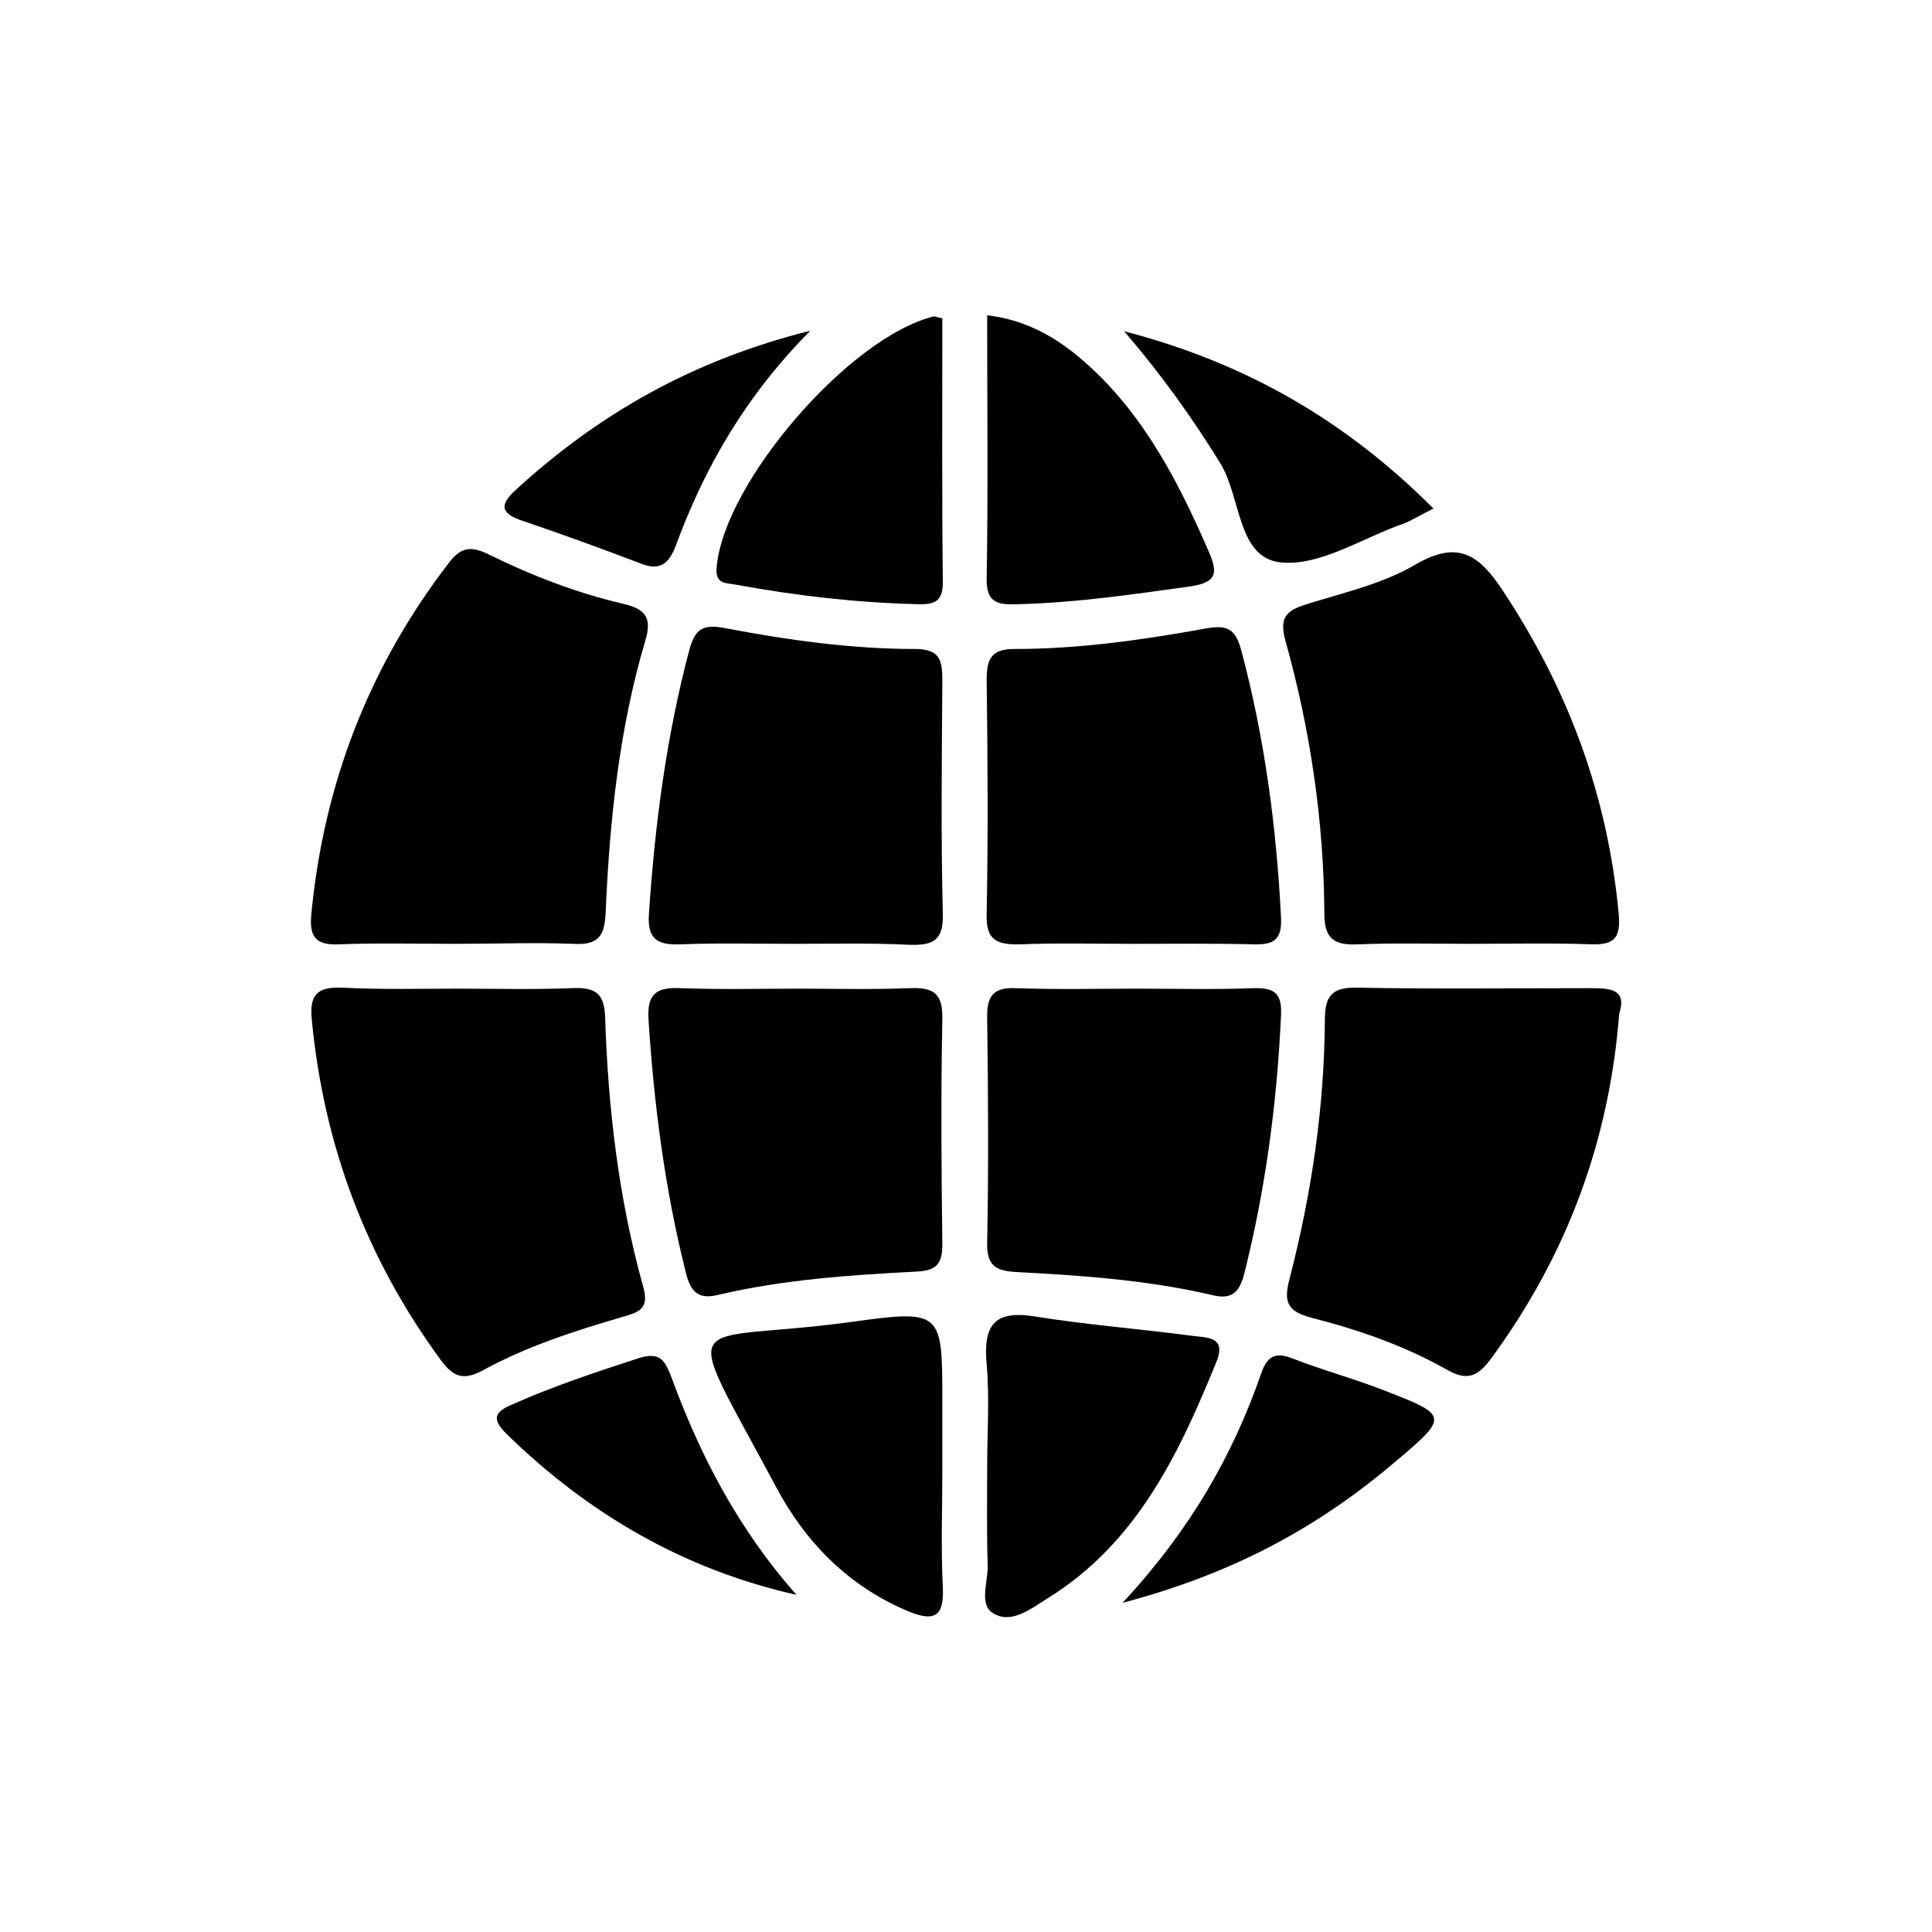
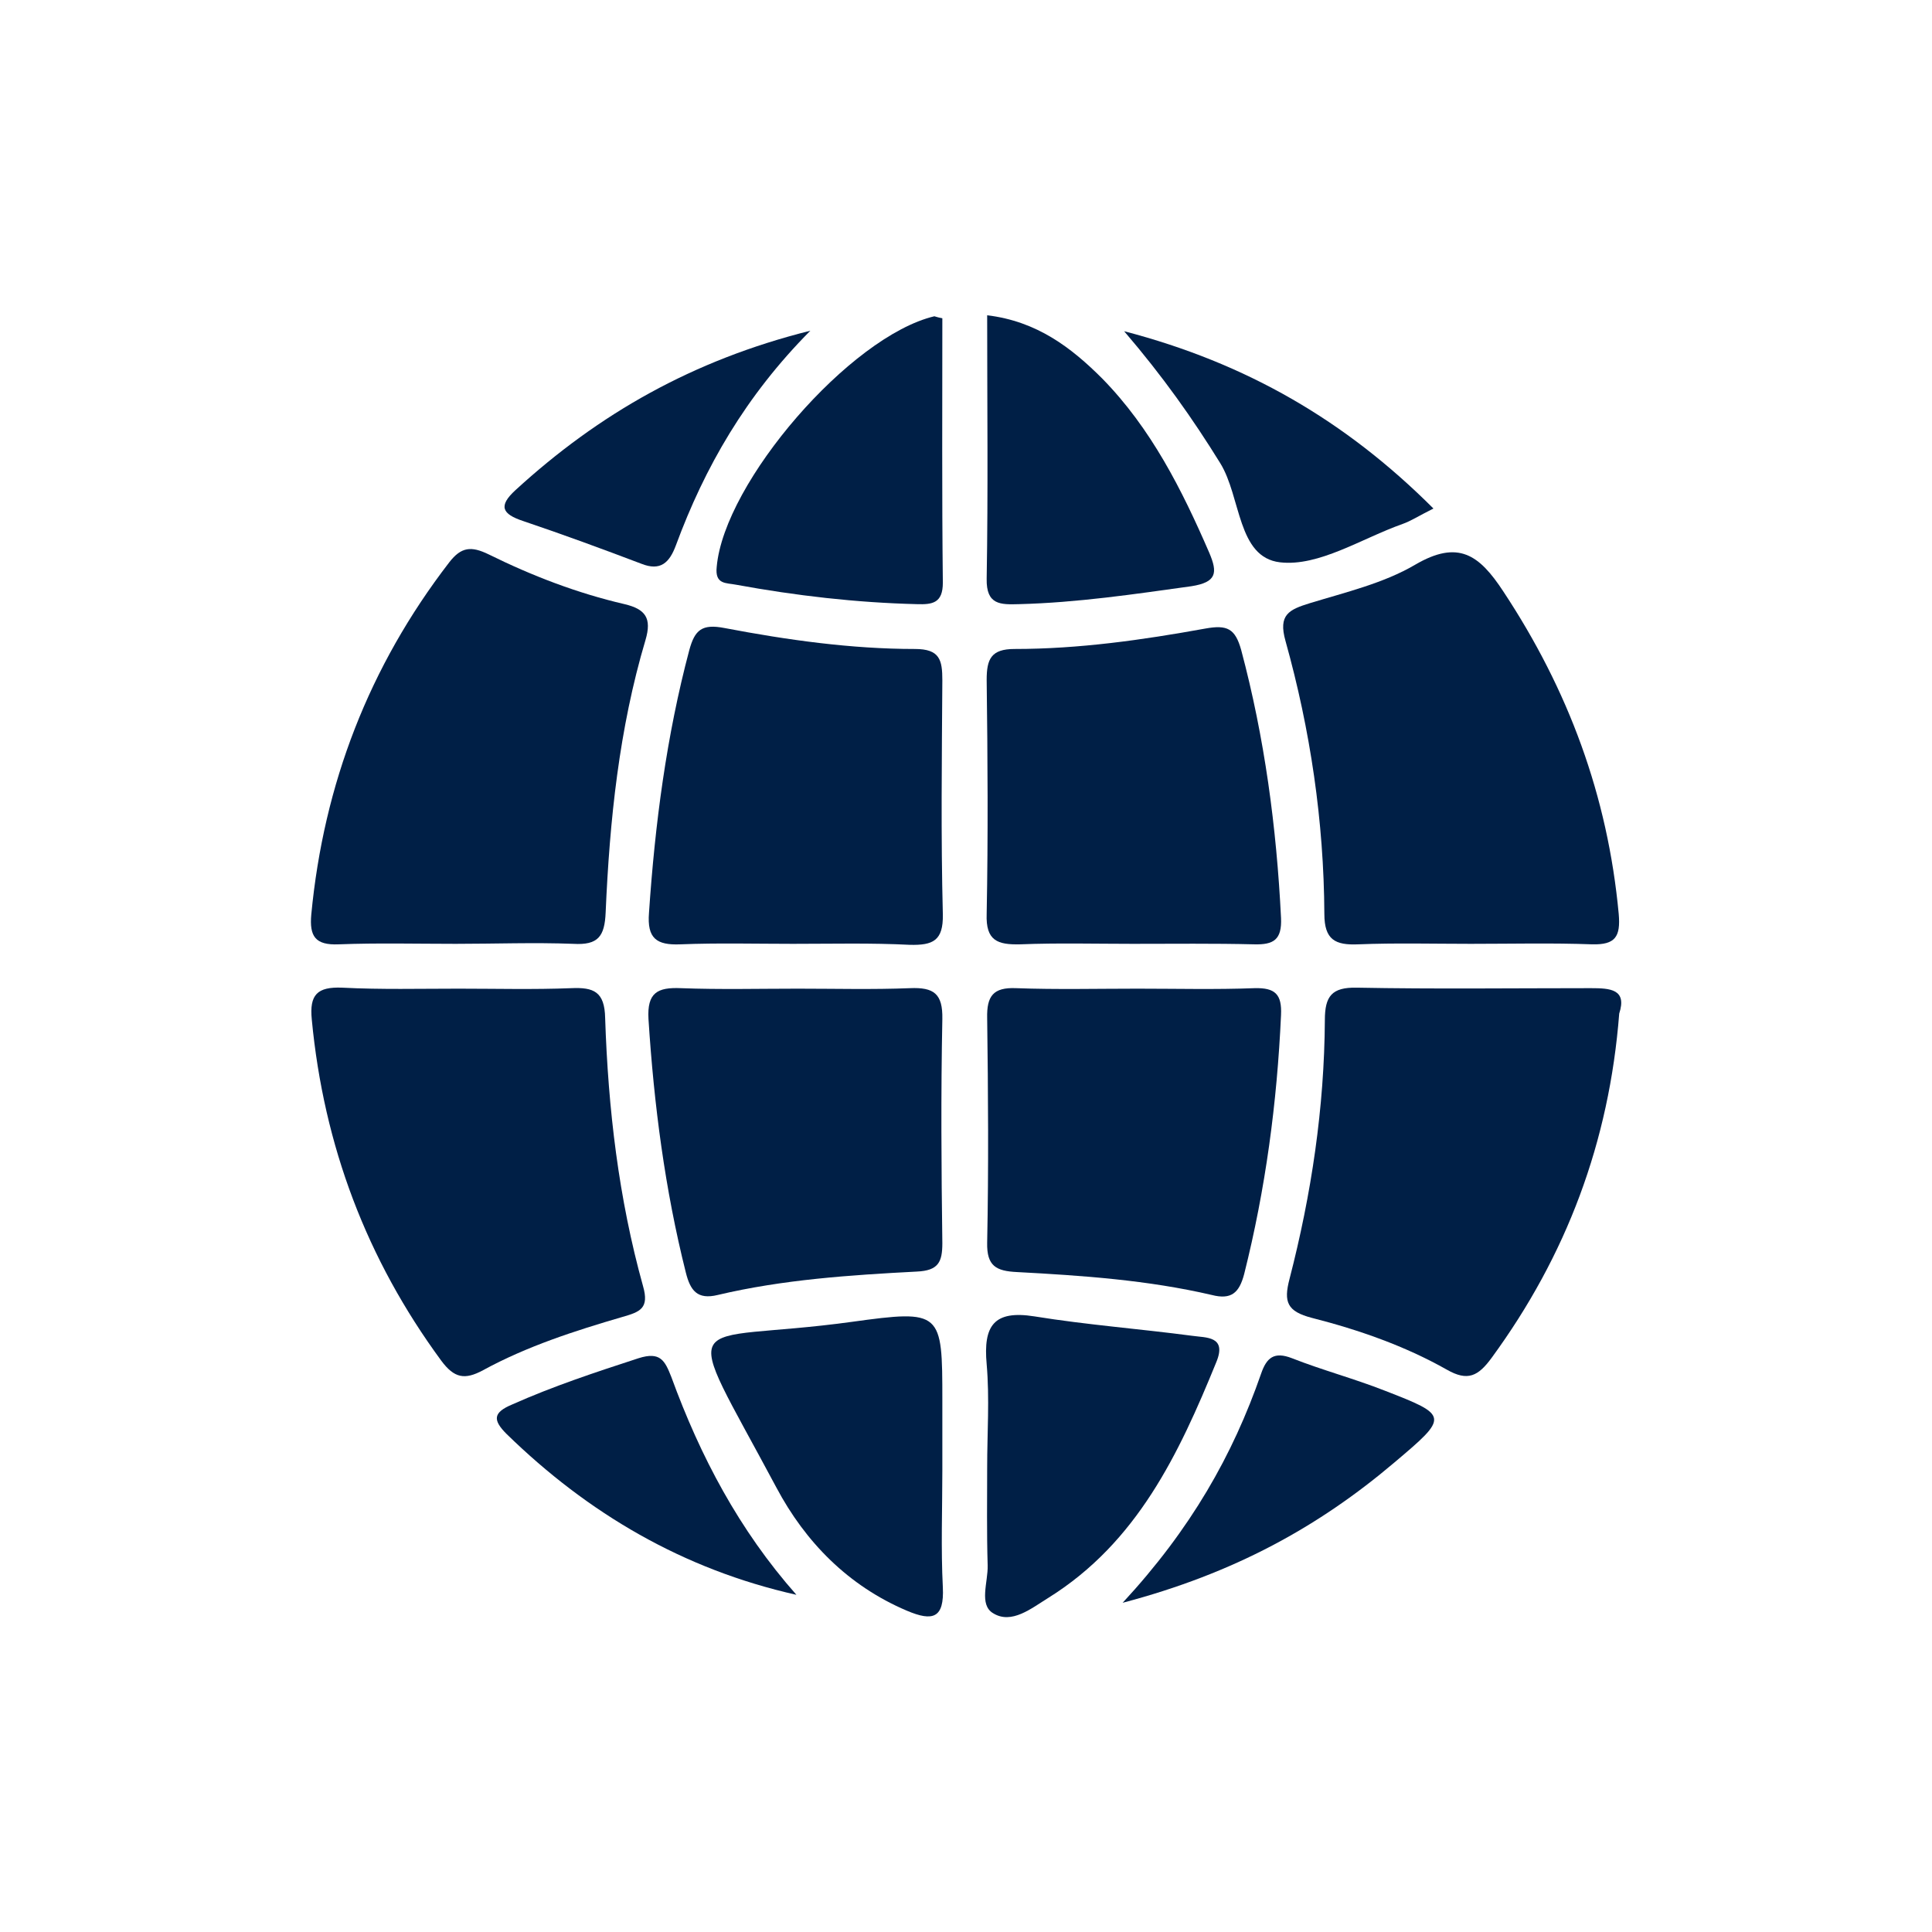
<svg xmlns="http://www.w3.org/2000/svg" version="1.1" id="Layer_1" x="0px" y="0px" viewBox="0 0 387.9 387.9" style="enable-background:new 0 0 387.9 387.9;" xml:space="preserve">
  <style type="text/css">
	.st0{fill:url(#SVGID_1_);}
	.st1{fill:url(#SVGID_2_);}
	.st2{fill:url(#SVGID_3_);}
	.st3{fill:url(#SVGID_4_);}
	.st4{fill:url(#SVGID_5_);}
	.st5{fill:url(#SVGID_6_);}
	.st6{fill:url(#SVGID_7_);}
	.st7{fill:url(#SVGID_8_);}
	.st8{fill:url(#SVGID_9_);}
	.st9{fill:url(#SVGID_10_);}
	.st10{fill:url(#SVGID_11_);}
	.st11{fill:url(#SVGID_12_);}
	.st12{fill:url(#SVGID_13_);}
	.st13{fill:url(#SVGID_14_);}
	.st14{fill:url(#SVGID_15_);}
	.st15{fill:url(#SVGID_16_);}
	.st16{fill:url(#SVGID_17_);}
	.st17{fill:url(#SVGID_18_);}
	.st18{fill:url(#SVGID_19_);}
	.st19{fill:url(#SVGID_20_);}
	.st20{fill:url(#SVGID_21_);}
	.st21{fill:url(#SVGID_22_);}
	.st22{fill:url(#SVGID_23_);}
	.st23{fill:url(#SVGID_24_);}
	.st24{fill:url(#SVGID_25_);}
	.st25{fill:url(#SVGID_26_);}
	.st26{fill:url(#SVGID_27_);}
	.st27{fill:url(#SVGID_28_);}
	.st28{fill:url(#SVGID_29_);}
	.st29{fill:url(#SVGID_30_);}
	.st30{fill:url(#SVGID_31_);}
	.st31{fill:url(#SVGID_32_);}
	.st32{fill:url(#SVGID_33_);}
	.st33{fill:url(#SVGID_34_);}
	.st34{fill:url(#SVGID_35_);}
	.st35{fill:url(#SVGID_36_);}
	.st36{fill:url(#SVGID_37_);}
	.st37{fill:url(#SVGID_38_);}
	.st38{fill:url(#SVGID_39_);}
	.st39{fill:url(#SVGID_40_);}
	.st40{fill:url(#SVGID_41_);}
	.st41{fill:url(#SVGID_42_);}
	.st42{fill:url(#SVGID_43_);}
	.st43{fill:url(#SVGID_44_);}
	.st44{fill:url(#SVGID_45_);}
	.st45{fill:url(#SVGID_46_);}
	.st46{fill:url(#SVGID_47_);}
	.st47{fill:url(#SVGID_48_);}
	.st48{fill:url(#SVGID_49_);}
	.st49{fill:url(#SVGID_50_);}
	.st50{fill:url(#SVGID_51_);}
	.st51{fill:url(#SVGID_52_);}
	.st52{fill:url(#SVGID_53_);}
	.st53{fill:url(#SVGID_54_);}
	.st54{fill:url(#SVGID_55_);}
	.st55{fill:url(#SVGID_56_);}
	.st56{fill:url(#SVGID_57_);}
	.st57{fill:url(#SVGID_58_);}
	.st58{fill:url(#SVGID_59_);}
	.st59{fill:url(#SVGID_60_);}
	.st60{fill:url(#SVGID_61_);}
	.st61{fill:url(#SVGID_62_);}
	.st62{fill:url(#SVGID_63_);}
	.st63{fill:url(#SVGID_64_);}
	.st64{fill:url(#SVGID_65_);}
	.st65{fill:url(#SVGID_66_);}
	.st66{fill:url(#SVGID_67_);}
	.st67{fill:url(#SVGID_68_);}
	.st68{fill:url(#SVGID_69_);}
	.st69{fill:url(#SVGID_70_);}
	.st70{fill:url(#SVGID_71_);}
	.st71{fill:url(#SVGID_72_);}
	.st72{fill:url(#SVGID_73_);}
	.st73{fill:url(#SVGID_74_);}
	.st74{fill:url(#SVGID_75_);}
	.st75{fill:url(#SVGID_76_);}
	.st76{fill:url(#SVGID_77_);}
	.st77{fill:url(#SVGID_78_);}
	.st78{fill:url(#SVGID_79_);}
	.st79{fill:url(#SVGID_80_);}
	.st80{fill:url(#SVGID_81_);}
	.st81{fill:url(#SVGID_82_);}
	.st82{fill:url(#SVGID_83_);}
	.st83{fill:url(#SVGID_84_);}
	.st84{fill:url(#SVGID_85_);}
	.st85{fill:url(#SVGID_86_);}
	.st86{fill:url(#SVGID_87_);}
	.st87{fill:url(#SVGID_88_);}
	.st88{fill:url(#SVGID_89_);}
	.st89{fill:url(#SVGID_90_);}
	.st90{fill:url(#SVGID_91_);}
	.st91{fill:url(#SVGID_92_);}
	.st92{fill:url(#SVGID_93_);}
	.st93{fill:url(#SVGID_94_);}
	.st94{fill:url(#SVGID_95_);}
	.st95{fill:url(#SVGID_96_);}
	.st96{fill:url(#SVGID_97_);}
	.st97{fill:url(#SVGID_98_);}
	.st98{fill:url(#SVGID_99_);}
	.st99{fill:url(#SVGID_100_);}
	.st100{fill:url(#SVGID_101_);}
	.st101{fill:url(#SVGID_102_);}
	.st102{fill:url(#SVGID_103_);}
	.st103{fill:url(#SVGID_104_);}
	.st104{fill:url(#SVGID_105_);}
	.st105{fill:url(#SVGID_106_);}
	.st106{fill:url(#SVGID_107_);}
	.st107{fill:url(#SVGID_108_);}
	.st108{fill:url(#SVGID_109_);}
	.st109{fill:url(#SVGID_110_);}
	.st110{fill:url(#SVGID_111_);}
	.st111{fill:url(#SVGID_112_);}
	.st112{fill:url(#SVGID_113_);}
	.st113{fill:url(#SVGID_114_);}
	.st114{fill:url(#SVGID_115_);}
	.st115{fill:url(#SVGID_116_);}
	.st116{fill:url(#SVGID_117_);}
	.st117{fill:url(#SVGID_118_);}
	.st118{fill:url(#SVGID_119_);}
	.st119{fill:url(#SVGID_120_);}
	.st120{fill:url(#SVGID_121_);}
	.st121{fill:url(#SVGID_122_);}
	.st122{fill:url(#SVGID_123_);}
	.st123{fill:url(#SVGID_124_);}
	.st124{fill:url(#SVGID_125_);}
	.st125{fill:url(#SVGID_126_);}
	.st126{fill:url(#SVGID_127_);}
	.st127{fill:url(#SVGID_128_);}
	.st128{fill:url(#SVGID_129_);}
	.st129{fill:url(#SVGID_130_);}
	.st130{fill:url(#SVGID_131_);}
	.st131{fill:url(#SVGID_132_);}
	.st132{fill:url(#SVGID_133_);}
	.st133{fill:url(#SVGID_134_);}
	.st134{fill:url(#SVGID_135_);}
	.st135{fill:url(#SVGID_136_);}
	.st136{fill:url(#SVGID_137_);}
	.st137{fill:url(#SVGID_138_);}
	.st138{fill:url(#SVGID_139_);}
	.st139{fill:url(#SVGID_140_);}
	.st140{fill:url(#SVGID_141_);}
	.st141{fill:url(#SVGID_142_);}
	.st142{fill:url(#SVGID_143_);}
	.st143{fill:url(#SVGID_144_);}
	.st144{fill:url(#SVGID_145_);}
	.st145{fill:url(#SVGID_146_);}
	.st146{fill:url(#SVGID_147_);}
	.st147{fill:url(#SVGID_148_);}
	.st148{fill:url(#SVGID_149_);}
	.st149{fill:url(#SVGID_150_);}
	.st150{fill:url(#SVGID_151_);}
	.st151{fill:url(#SVGID_152_);}
	.st152{fill:url(#SVGID_153_);}
	.st153{fill:url(#SVGID_154_);}
	.st154{fill:url(#SVGID_155_);}
	.st155{fill:url(#SVGID_156_);}
	.st156{fill:url(#SVGID_157_);}
	.st157{fill:url(#SVGID_158_);}
	.st158{fill:url(#SVGID_159_);}
	.st159{fill:url(#SVGID_160_);}
	.st160{fill:url(#SVGID_161_);}
	.st161{fill:url(#SVGID_162_);}
	.st162{fill:url(#SVGID_163_);}
	.st163{fill:url(#SVGID_164_);}
	.st164{fill:url(#SVGID_165_);}
	.st165{fill:url(#SVGID_166_);}
	.st166{fill:url(#SVGID_167_);}
	.st167{fill:url(#SVGID_168_);}
	.st168{fill:url(#SVGID_169_);}
	.st169{fill:url(#SVGID_170_);}
</style>
  <g>
-     <path d="M295.3,189.5c-7.5,0-15.1-0.2-22.6,0.1c-4.6,0.2-6.8-0.9-6.8-6.1c-0.1-18.6-2.8-36.9-7.8-54.8c-1.5-5.3,0.7-6.3,4.9-7.6   c7.2-2.2,14.8-4,21.1-7.7c8.7-5.1,12.9-2,17.7,5.3c13.1,19.8,21,41.1,23.2,64.8c0.4,4.6-0.7,6.2-5.3,6.1   C311.6,189.3,303.5,189.5,295.3,189.5z" />
-     <path d="M91.5,189.5c-7.8,0-15.7-0.2-23.5,0.1c-4.7,0.2-5.9-1.6-5.5-6c2.5-26.2,11.6-49.8,27.7-70.7c2.4-3.1,4.4-3.3,7.9-1.6   c8.7,4.3,17.8,7.8,27.3,10c4.2,1,5.5,2.8,4.2,7.2c-5.3,17.8-7.2,36.2-8,54.7c-0.2,4.8-1.5,6.6-6.5,6.3   C107.2,189.2,99.4,189.5,91.5,189.5z" />
-     <path d="M92.1,198.5c7.5,0,15,0.2,22.6-0.1c4.5-0.2,6.7,0.7,6.8,6c0.6,18.2,2.7,36.2,7.6,53.8c1.3,4.5-0.6,5.2-4.1,6.2   c-9.6,2.8-19.2,5.9-28,10.7c-3.7,2-5.8,1.6-8.4-1.9c-15-20.4-23.6-43.2-26-68.5c-0.5-5,1.1-6.6,6.1-6.4   C76.5,198.7,84.3,198.5,92.1,198.5z" />
-     <path d="M325.1,203.5c-2,25.8-10.6,48.6-25.6,69.1c-2.7,3.7-4.8,4.8-9,2.4c-8.5-4.8-17.7-8-27.1-10.4c-5-1.3-5.7-3.2-4.5-7.8   c4.4-17,7-34.4,7.1-52c0-4.8,1.4-6.6,6.4-6.5c15.7,0.3,31.3,0.1,47,0.1C323.3,198.4,326.7,198.6,325.1,203.5z" />
-     <path d="M227.4,189.5c-7.5,0-15-0.2-22.6,0.1c-4.5,0.1-6.9-0.7-6.7-6.1c0.3-15.7,0.2-31.3,0-47c0-4.2,0.9-6.2,5.6-6.2   c12.9,0,25.6-1.8,38.3-4.1c4.4-0.8,6,0,7.2,4.3c4.7,17.6,7.1,35.6,8,53.8c0.2,4.4-1.5,5.4-5.4,5.3   C243.7,189.4,235.6,189.5,227.4,189.5z" />
-     <path d="M228.4,198.5c7.8,0,15.7,0.2,23.5-0.1c4.1-0.1,5.5,1.2,5.3,5.4c-0.8,17.6-3.1,34.9-7.4,52c-1,3.8-2.6,5.2-6.5,4.2   c-12.9-3-26-3.9-39.1-4.6c-4.2-0.2-6.1-1.2-6-5.9c0.3-15,0.2-30.1,0-45.1c-0.1-4.4,1.2-6.2,5.8-6   C212.1,198.7,220.3,198.5,228.4,198.5z" />
-     <path d="M159.2,189.5c-7.5,0-15-0.2-22.6,0.1c-4.8,0.2-6.7-1.2-6.3-6.3c1.2-17.8,3.5-35.5,8.1-52.8c1.1-4,2.5-5.3,7.1-4.4   c12.6,2.4,25.4,4.2,38.2,4.2c5,0,5.5,2.2,5.5,6.3c-0.1,15.7-0.3,31.3,0.1,47c0.1,5.3-2,6.2-6.6,6.1   C174.9,189.3,167.1,189.5,159.2,189.5z" />
-     <path d="M160.2,198.5c7.5,0,15,0.2,22.5-0.1c4.8-0.2,6.6,1.1,6.5,6.2c-0.3,15-0.2,30,0,45c0,3.8-0.8,5.5-5.1,5.7   c-13.4,0.7-26.9,1.6-40,4.7c-4.1,1-5.5-0.9-6.4-4.5c-4.2-16.7-6.4-33.7-7.5-50.9c-0.3-5.3,1.8-6.4,6.5-6.2   C144.6,198.7,152.4,198.5,160.2,198.5z" />
-     <path d="M198.2,294.6c0-6.9,0.5-13.8-0.1-20.7c-0.7-7.7,1.4-10.9,9.6-9.6c10.5,1.7,21.1,2.5,31.7,3.9c2.7,0.4,7,0,4.8,5.3   c-7.5,18.4-15.9,36.2-33.7,47.3c-3.4,2.1-7.4,5.4-11.1,3.1c-2.9-1.7-1-6.3-1.1-9.6C198.1,307.7,198.2,301.1,198.2,294.6z" />
-     <path d="M189.2,295.2c0,7.8-0.3,15.7,0.1,23.5c0.3,6.2-2,6.9-7.2,4.7c-11.8-5-20.4-13.8-26.2-24.7c-19.7-36.9-19.1-28.6,15.1-33.3   c18.1-2.5,18.2-2.1,18.2,15.7C189.2,285.8,189.2,290.5,189.2,295.2z" />
-     <path d="M198.2,63.3c10,1.2,16.9,6.5,23.1,12.7c9.8,10,16,22.3,21.5,35c1.7,4,1.5,5.9-3.6,6.7c-11.5,1.6-22.9,3.3-34.6,3.6   c-3.7,0.1-6.6,0.2-6.5-5.1C198.4,98.7,198.2,81.2,198.2,63.3z" />
-     <path d="M189.2,63.9c0,17.6-0.1,35.3,0.1,53.1c0,4.1-2.1,4.4-5.2,4.3c-12.2-0.3-24.3-1.7-36.3-3.9c-2-0.4-4.3,0-3.9-3.6   c1.5-17,26.8-46.3,43.7-50.3C187.7,63.5,188.1,63.7,189.2,63.9z" />
-     <path d="M225.4,321.8c13.7-14.8,22.1-29.6,27.8-46c1.1-3.2,2.6-4.5,6.2-3.1c6.1,2.4,12.5,4.1,18.6,6.5c12.9,5,12.9,5.2,2,14.4   C264.8,306.5,247.8,315.9,225.4,321.8z" />
-     <path d="M159.9,320.2c-22.7-5.1-41.8-16.3-58.2-32.3c-2.8-2.8-2.7-4.3,1.1-5.9c8.3-3.7,16.8-6.5,25.4-9.3c4.4-1.4,5.3,0.5,6.6,3.8   C140.6,292.4,148.4,307.2,159.9,320.2z" />
-     <path d="M162.7,66.4c-13,13.1-21.2,27.4-27,43.1c-1.3,3.5-3.1,5.2-6.9,3.7c-7.9-3-15.8-5.9-23.8-8.6c-4.2-1.4-5-3-1.5-6.2   C120.2,83.1,139.1,72.3,162.7,66.4z" />
-     <path d="M287.8,102.1c-3,1.5-4.5,2.5-6.2,3.1c-8.2,2.9-16.8,8.6-24.6,7.7c-8.6-1-7.8-13.1-12-19.9c-5.5-8.9-11.5-17.4-19.3-26.5   C250.2,72.9,270.1,84.4,287.8,102.1z" />
+     <path fill="#001f46" d="M295.3,189.5c-7.5,0-15.1-0.2-22.6,0.1c-4.6,0.2-6.8-0.9-6.8-6.1c-0.1-18.6-2.8-36.9-7.8-54.8c-1.5-5.3,0.7-6.3,4.9-7.6   c7.2-2.2,14.8-4,21.1-7.7c8.7-5.1,12.9-2,17.7,5.3c13.1,19.8,21,41.1,23.2,64.8c0.4,4.6-0.7,6.2-5.3,6.1   C311.6,189.3,303.5,189.5,295.3,189.5z" />
+     <path fill="#001f46" d="M91.5,189.5c-7.8,0-15.7-0.2-23.5,0.1c-4.7,0.2-5.9-1.6-5.5-6c2.5-26.2,11.6-49.8,27.7-70.7c2.4-3.1,4.4-3.3,7.9-1.6   c8.7,4.3,17.8,7.8,27.3,10c4.2,1,5.5,2.8,4.2,7.2c-5.3,17.8-7.2,36.2-8,54.7c-0.2,4.8-1.5,6.6-6.5,6.3   C107.2,189.2,99.4,189.5,91.5,189.5z" />
+     <path fill="#001f46" d="M92.1,198.5c7.5,0,15,0.2,22.6-0.1c4.5-0.2,6.7,0.7,6.8,6c0.6,18.2,2.7,36.2,7.6,53.8c1.3,4.5-0.6,5.2-4.1,6.2   c-9.6,2.8-19.2,5.9-28,10.7c-3.7,2-5.8,1.6-8.4-1.9c-15-20.4-23.6-43.2-26-68.5c-0.5-5,1.1-6.6,6.1-6.4   C76.5,198.7,84.3,198.5,92.1,198.5z" />
+     <path fill="#001f46" d="M325.1,203.5c-2,25.8-10.6,48.6-25.6,69.1c-2.7,3.7-4.8,4.8-9,2.4c-8.5-4.8-17.7-8-27.1-10.4c-5-1.3-5.7-3.2-4.5-7.8   c4.4-17,7-34.4,7.1-52c0-4.8,1.4-6.6,6.4-6.5c15.7,0.3,31.3,0.1,47,0.1C323.3,198.4,326.7,198.6,325.1,203.5z" />
+     <path fill="#001f46" d="M227.4,189.5c-7.5,0-15-0.2-22.6,0.1c-4.5,0.1-6.9-0.7-6.7-6.1c0.3-15.7,0.2-31.3,0-47c0-4.2,0.9-6.2,5.6-6.2   c12.9,0,25.6-1.8,38.3-4.1c4.4-0.8,6,0,7.2,4.3c4.7,17.6,7.1,35.6,8,53.8c0.2,4.4-1.5,5.4-5.4,5.3   C243.7,189.4,235.6,189.5,227.4,189.5z" />
+     <path fill="#001f46" d="M228.4,198.5c7.8,0,15.7,0.2,23.5-0.1c4.1-0.1,5.5,1.2,5.3,5.4c-0.8,17.6-3.1,34.9-7.4,52c-1,3.8-2.6,5.2-6.5,4.2   c-12.9-3-26-3.9-39.1-4.6c-4.2-0.2-6.1-1.2-6-5.9c0.3-15,0.2-30.1,0-45.1c-0.1-4.4,1.2-6.2,5.8-6   C212.1,198.7,220.3,198.5,228.4,198.5z" />
+     <path fill="#001f46" d="M159.2,189.5c-7.5,0-15-0.2-22.6,0.1c-4.8,0.2-6.7-1.2-6.3-6.3c1.2-17.8,3.5-35.5,8.1-52.8c1.1-4,2.5-5.3,7.1-4.4   c12.6,2.4,25.4,4.2,38.2,4.2c5,0,5.5,2.2,5.5,6.3c-0.1,15.7-0.3,31.3,0.1,47c0.1,5.3-2,6.2-6.6,6.1   C174.9,189.3,167.1,189.5,159.2,189.5z" />
+     <path fill="#001f46" d="M160.2,198.5c7.5,0,15,0.2,22.5-0.1c4.8-0.2,6.6,1.1,6.5,6.2c-0.3,15-0.2,30,0,45c0,3.8-0.8,5.5-5.1,5.7   c-13.4,0.7-26.9,1.6-40,4.7c-4.1,1-5.5-0.9-6.4-4.5c-4.2-16.7-6.4-33.7-7.5-50.9c-0.3-5.3,1.8-6.4,6.5-6.2   C144.6,198.7,152.4,198.5,160.2,198.5z" />
+     <path fill="#001f46" d="M198.2,294.6c0-6.9,0.5-13.8-0.1-20.7c-0.7-7.7,1.4-10.9,9.6-9.6c10.5,1.7,21.1,2.5,31.7,3.9c2.7,0.4,7,0,4.8,5.3   c-7.5,18.4-15.9,36.2-33.7,47.3c-3.4,2.1-7.4,5.4-11.1,3.1c-2.9-1.7-1-6.3-1.1-9.6C198.1,307.7,198.2,301.1,198.2,294.6z" />
+     <path fill="#001f46" d="M189.2,295.2c0,7.8-0.3,15.7,0.1,23.5c0.3,6.2-2,6.9-7.2,4.7c-11.8-5-20.4-13.8-26.2-24.7c-19.7-36.9-19.1-28.6,15.1-33.3   c18.1-2.5,18.2-2.1,18.2,15.7C189.2,285.8,189.2,290.5,189.2,295.2z" />
+     <path fill="#001f46" d="M198.2,63.3c10,1.2,16.9,6.5,23.1,12.7c9.8,10,16,22.3,21.5,35c1.7,4,1.5,5.9-3.6,6.7c-11.5,1.6-22.9,3.3-34.6,3.6   c-3.7,0.1-6.6,0.2-6.5-5.1C198.4,98.7,198.2,81.2,198.2,63.3z" />
+     <path fill="#001f46" d="M189.2,63.9c0,17.6-0.1,35.3,0.1,53.1c0,4.1-2.1,4.4-5.2,4.3c-12.2-0.3-24.3-1.7-36.3-3.9c-2-0.4-4.3,0-3.9-3.6   c1.5-17,26.8-46.3,43.7-50.3C187.7,63.5,188.1,63.7,189.2,63.9z" />
+     <path fill="#001f46" d="M225.4,321.8c13.7-14.8,22.1-29.6,27.8-46c1.1-3.2,2.6-4.5,6.2-3.1c6.1,2.4,12.5,4.1,18.6,6.5c12.9,5,12.9,5.2,2,14.4   C264.8,306.5,247.8,315.9,225.4,321.8z" />
+     <path fill="#001f46" d="M159.9,320.2c-22.7-5.1-41.8-16.3-58.2-32.3c-2.8-2.8-2.7-4.3,1.1-5.9c8.3-3.7,16.8-6.5,25.4-9.3c4.4-1.4,5.3,0.5,6.6,3.8   C140.6,292.4,148.4,307.2,159.9,320.2z" />
+     <path fill="#001f46" d="M162.7,66.4c-13,13.1-21.2,27.4-27,43.1c-1.3,3.5-3.1,5.2-6.9,3.7c-7.9-3-15.8-5.9-23.8-8.6c-4.2-1.4-5-3-1.5-6.2   C120.2,83.1,139.1,72.3,162.7,66.4z" />
+     <path fill="#001f46" d="M287.8,102.1c-3,1.5-4.5,2.5-6.2,3.1c-8.2,2.9-16.8,8.6-24.6,7.7c-8.6-1-7.8-13.1-12-19.9c-5.5-8.9-11.5-17.4-19.3-26.5   C250.2,72.9,270.1,84.4,287.8,102.1z" />
  </g>
</svg>
